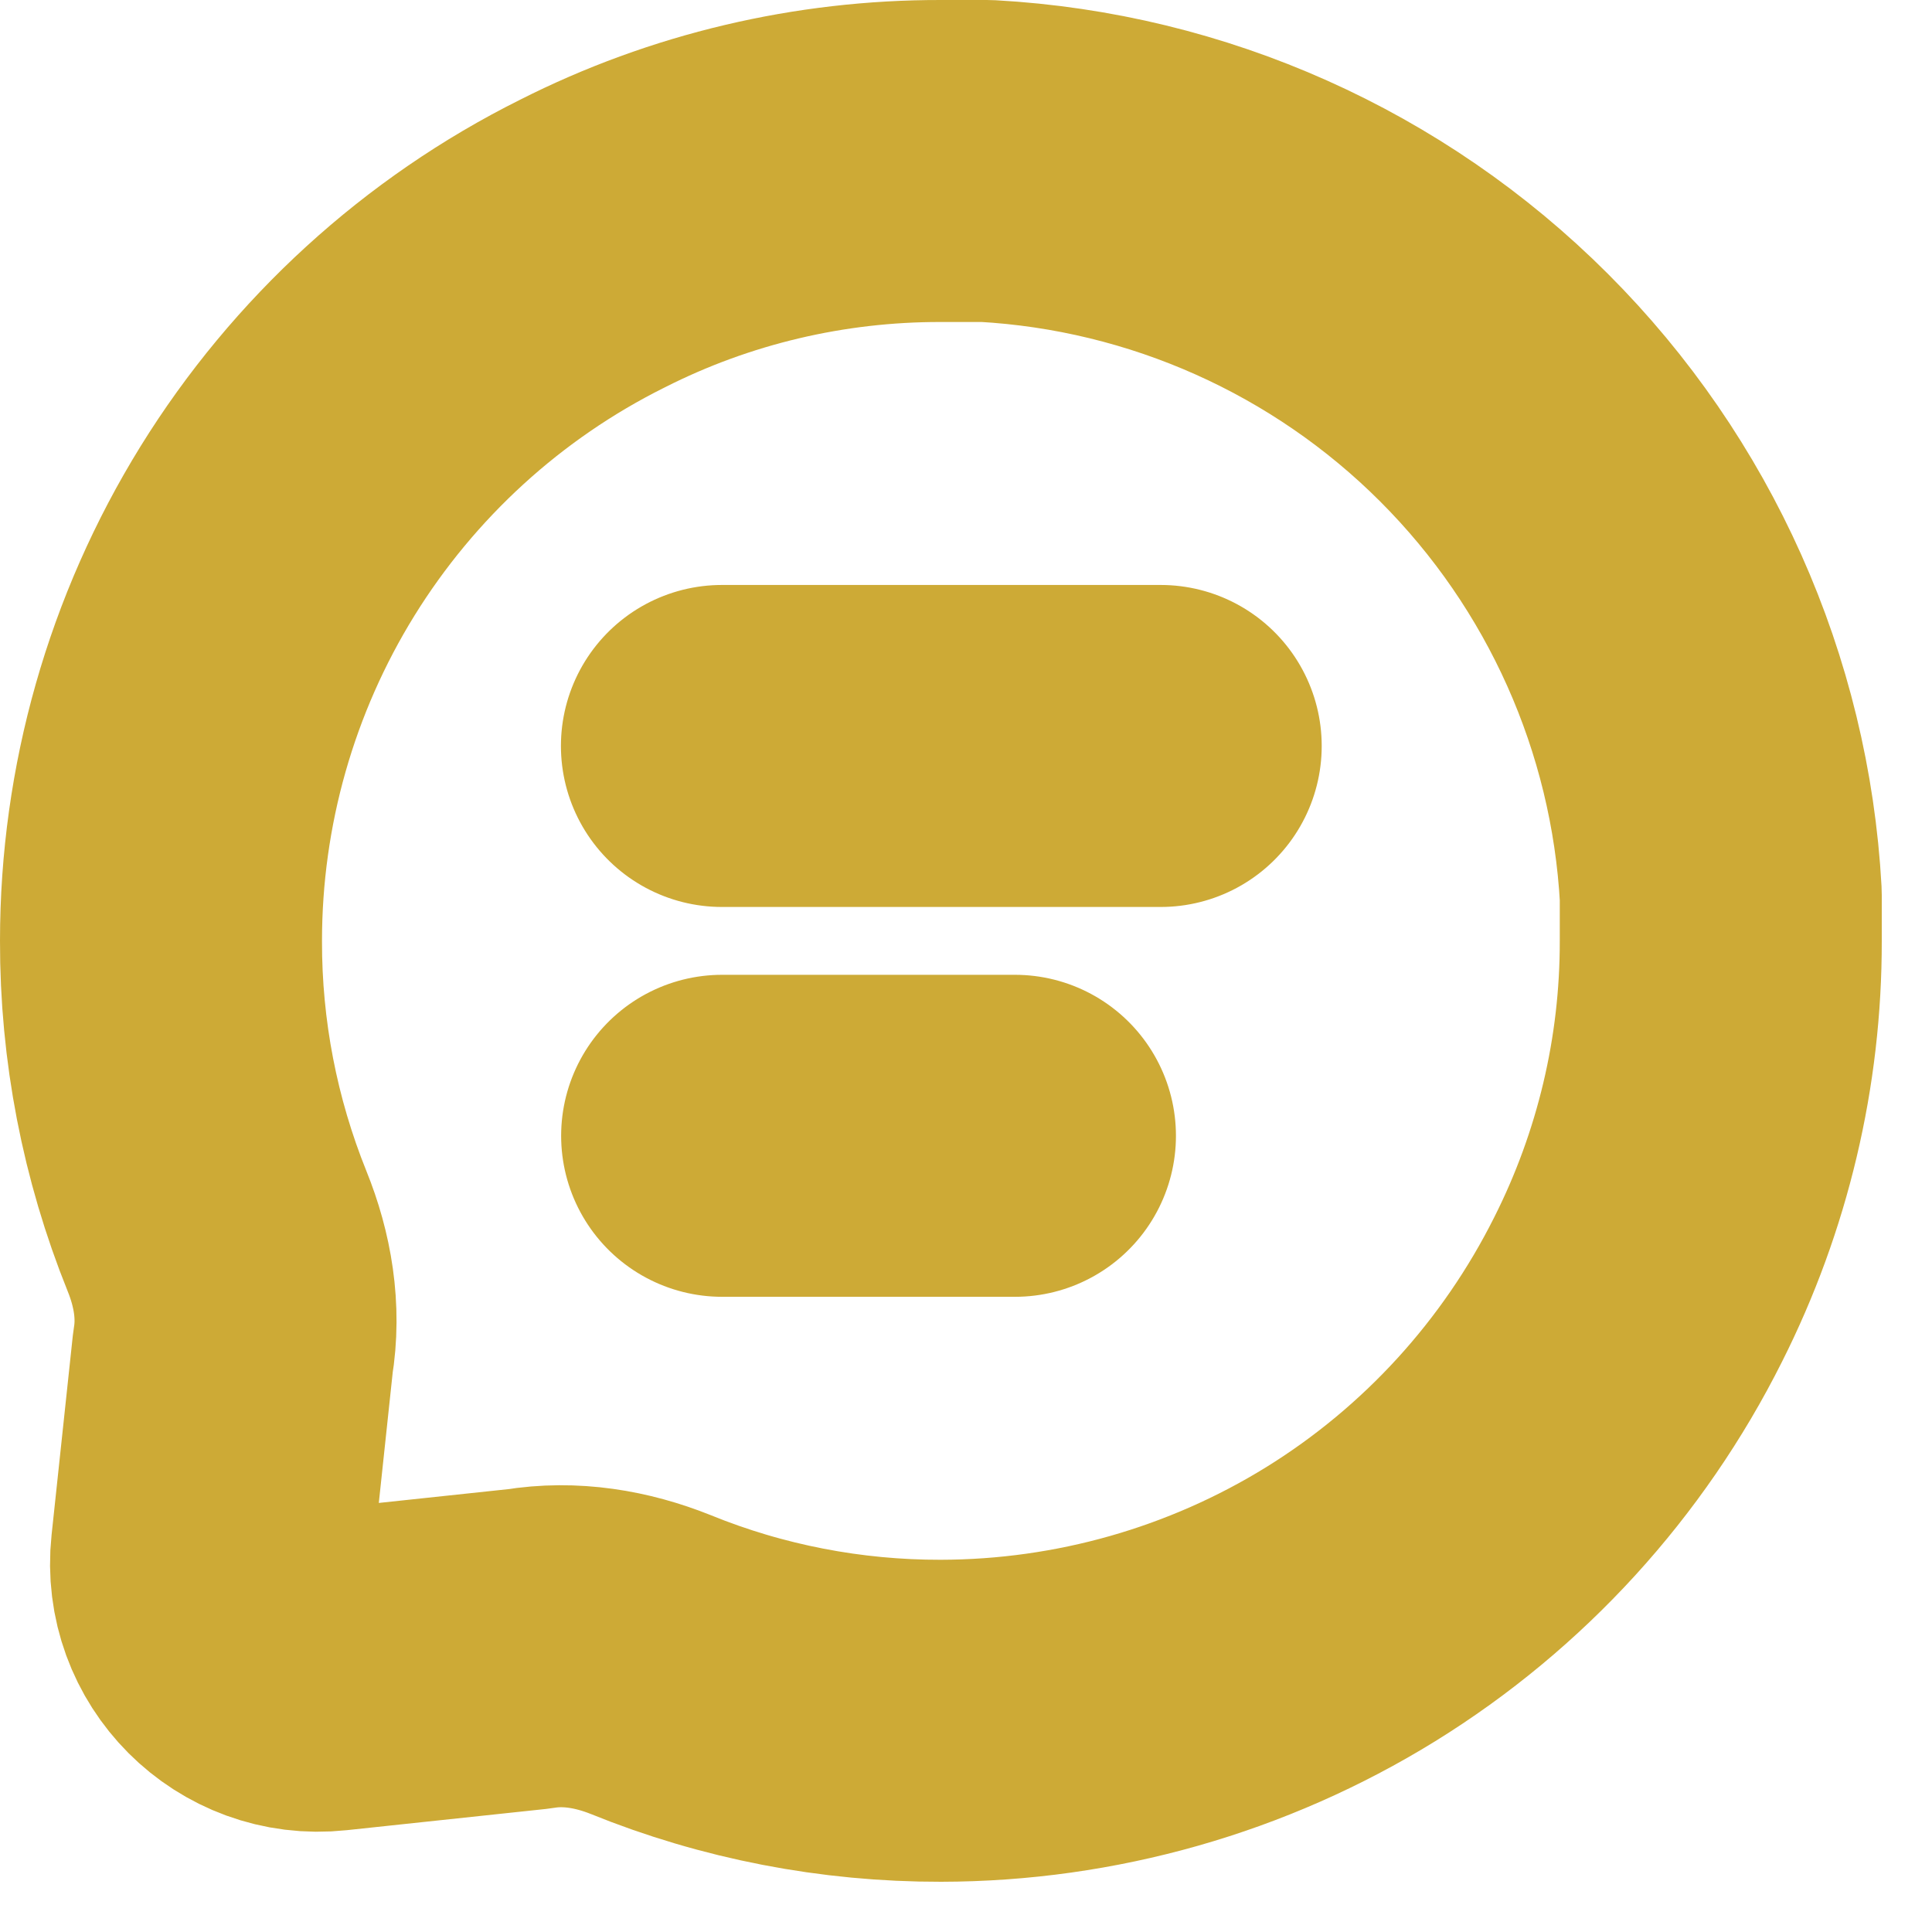
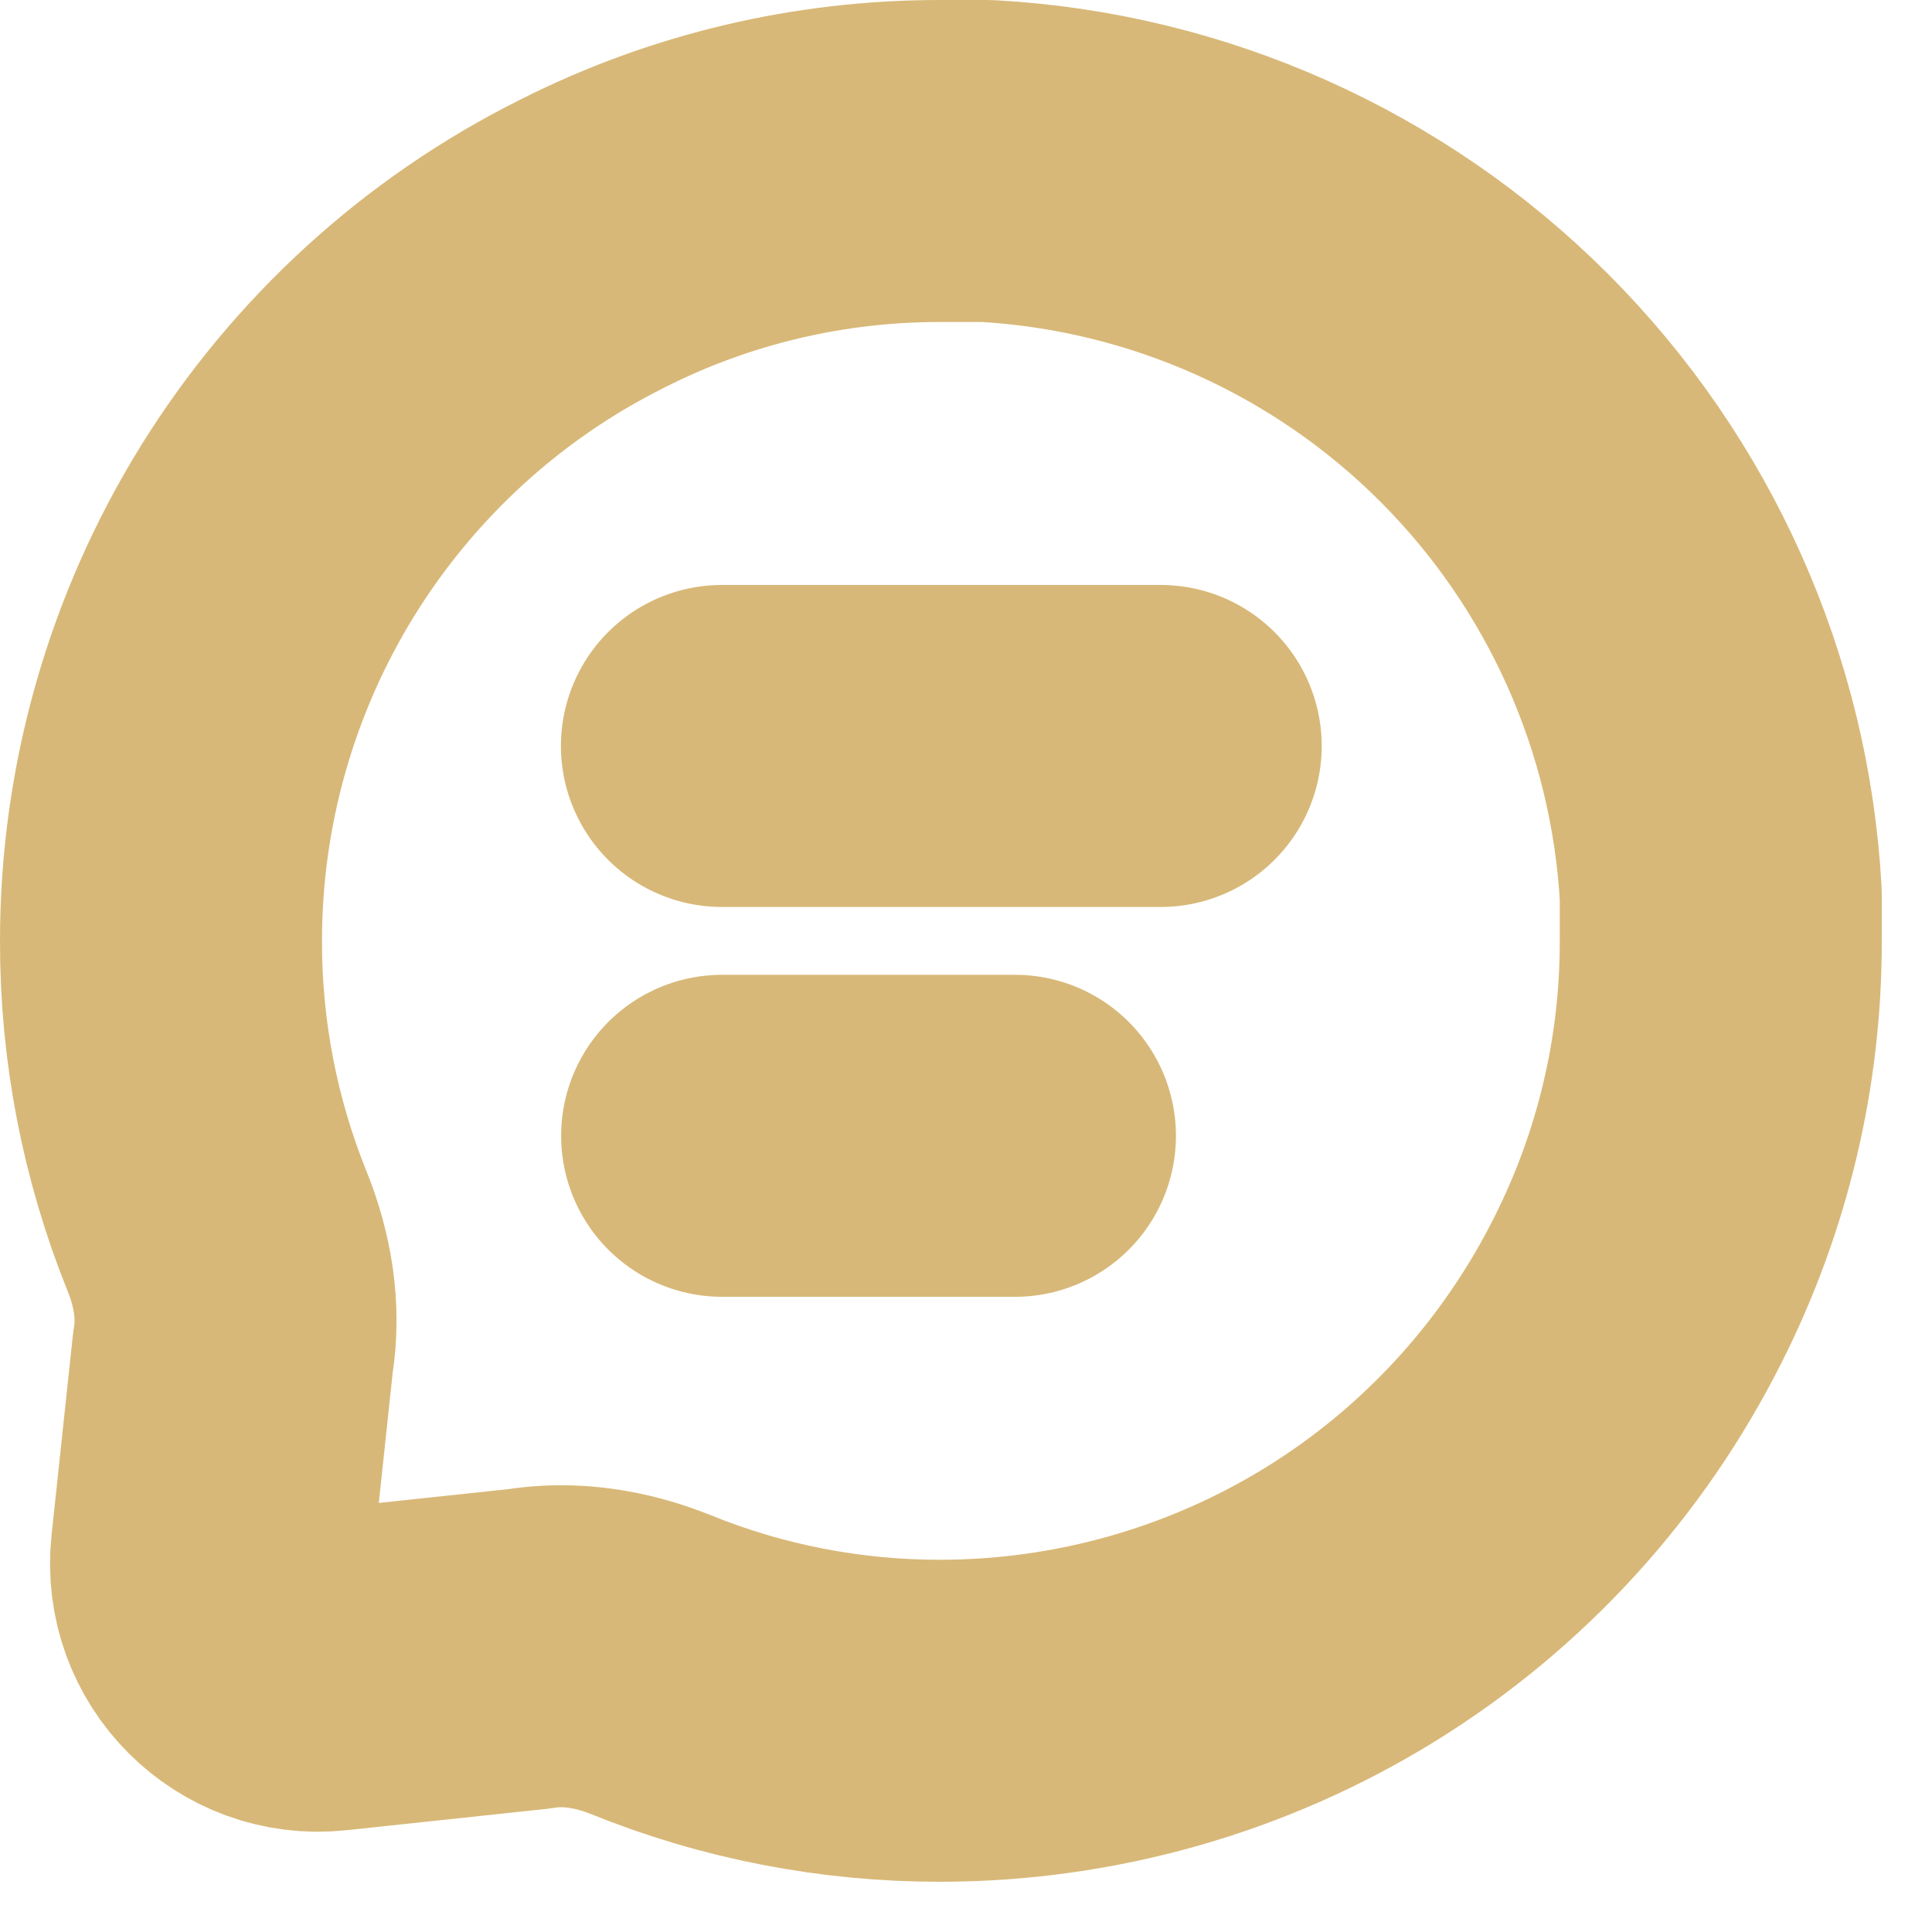
<svg xmlns="http://www.w3.org/2000/svg" width="9" height="9" viewBox="0 0 9 9" fill="none">
-   <path d="M3.363 3.475H5.407M3.364 5.291H4.728M8.016 4.383C8.017 4.947 7.885 5.503 7.631 6.007C7.329 6.61 6.866 7.118 6.292 7.473C5.719 7.827 5.057 8.015 4.383 8.016C3.919 8.017 3.459 7.928 3.031 7.754C2.851 7.682 2.656 7.649 2.464 7.681L1.535 7.78C1.219 7.814 0.952 7.547 0.986 7.23L1.085 6.301C1.117 6.11 1.084 5.915 1.011 5.735C0.838 5.306 0.749 4.847 0.75 4.383C0.75 3.708 0.938 3.047 1.293 2.473C1.648 1.9 2.155 1.436 2.759 1.135C3.262 0.88 3.819 0.749 4.383 0.75H4.597C5.487 0.799 6.329 1.175 6.96 1.806C7.591 2.437 7.967 3.278 8.016 4.169V4.383Z" stroke="#CDAA36" stroke-width="1.5" stroke-linecap="round" stroke-linejoin="round" />
+   <path d="M3.363 3.475H5.407M3.364 5.291H4.728M8.016 4.383C8.017 4.947 7.885 5.503 7.631 6.007C7.329 6.61 6.866 7.118 6.292 7.473C5.719 7.827 5.057 8.015 4.383 8.016C3.919 8.017 3.459 7.928 3.031 7.754C2.851 7.682 2.656 7.649 2.464 7.681L1.535 7.78C1.219 7.814 0.952 7.547 0.986 7.23L1.085 6.301C1.117 6.11 1.084 5.915 1.011 5.735C0.838 5.306 0.749 4.847 0.75 4.383C0.75 3.708 0.938 3.047 1.293 2.473C1.648 1.9 2.155 1.436 2.759 1.135C3.262 0.88 3.819 0.749 4.383 0.75H4.597C5.487 0.799 6.329 1.175 6.96 1.806C7.591 2.437 7.967 3.278 8.016 4.169V4.383Z" stroke="#D8B878" stroke-width="1.5" stroke-linecap="round" stroke-linejoin="round" />
</svg>
